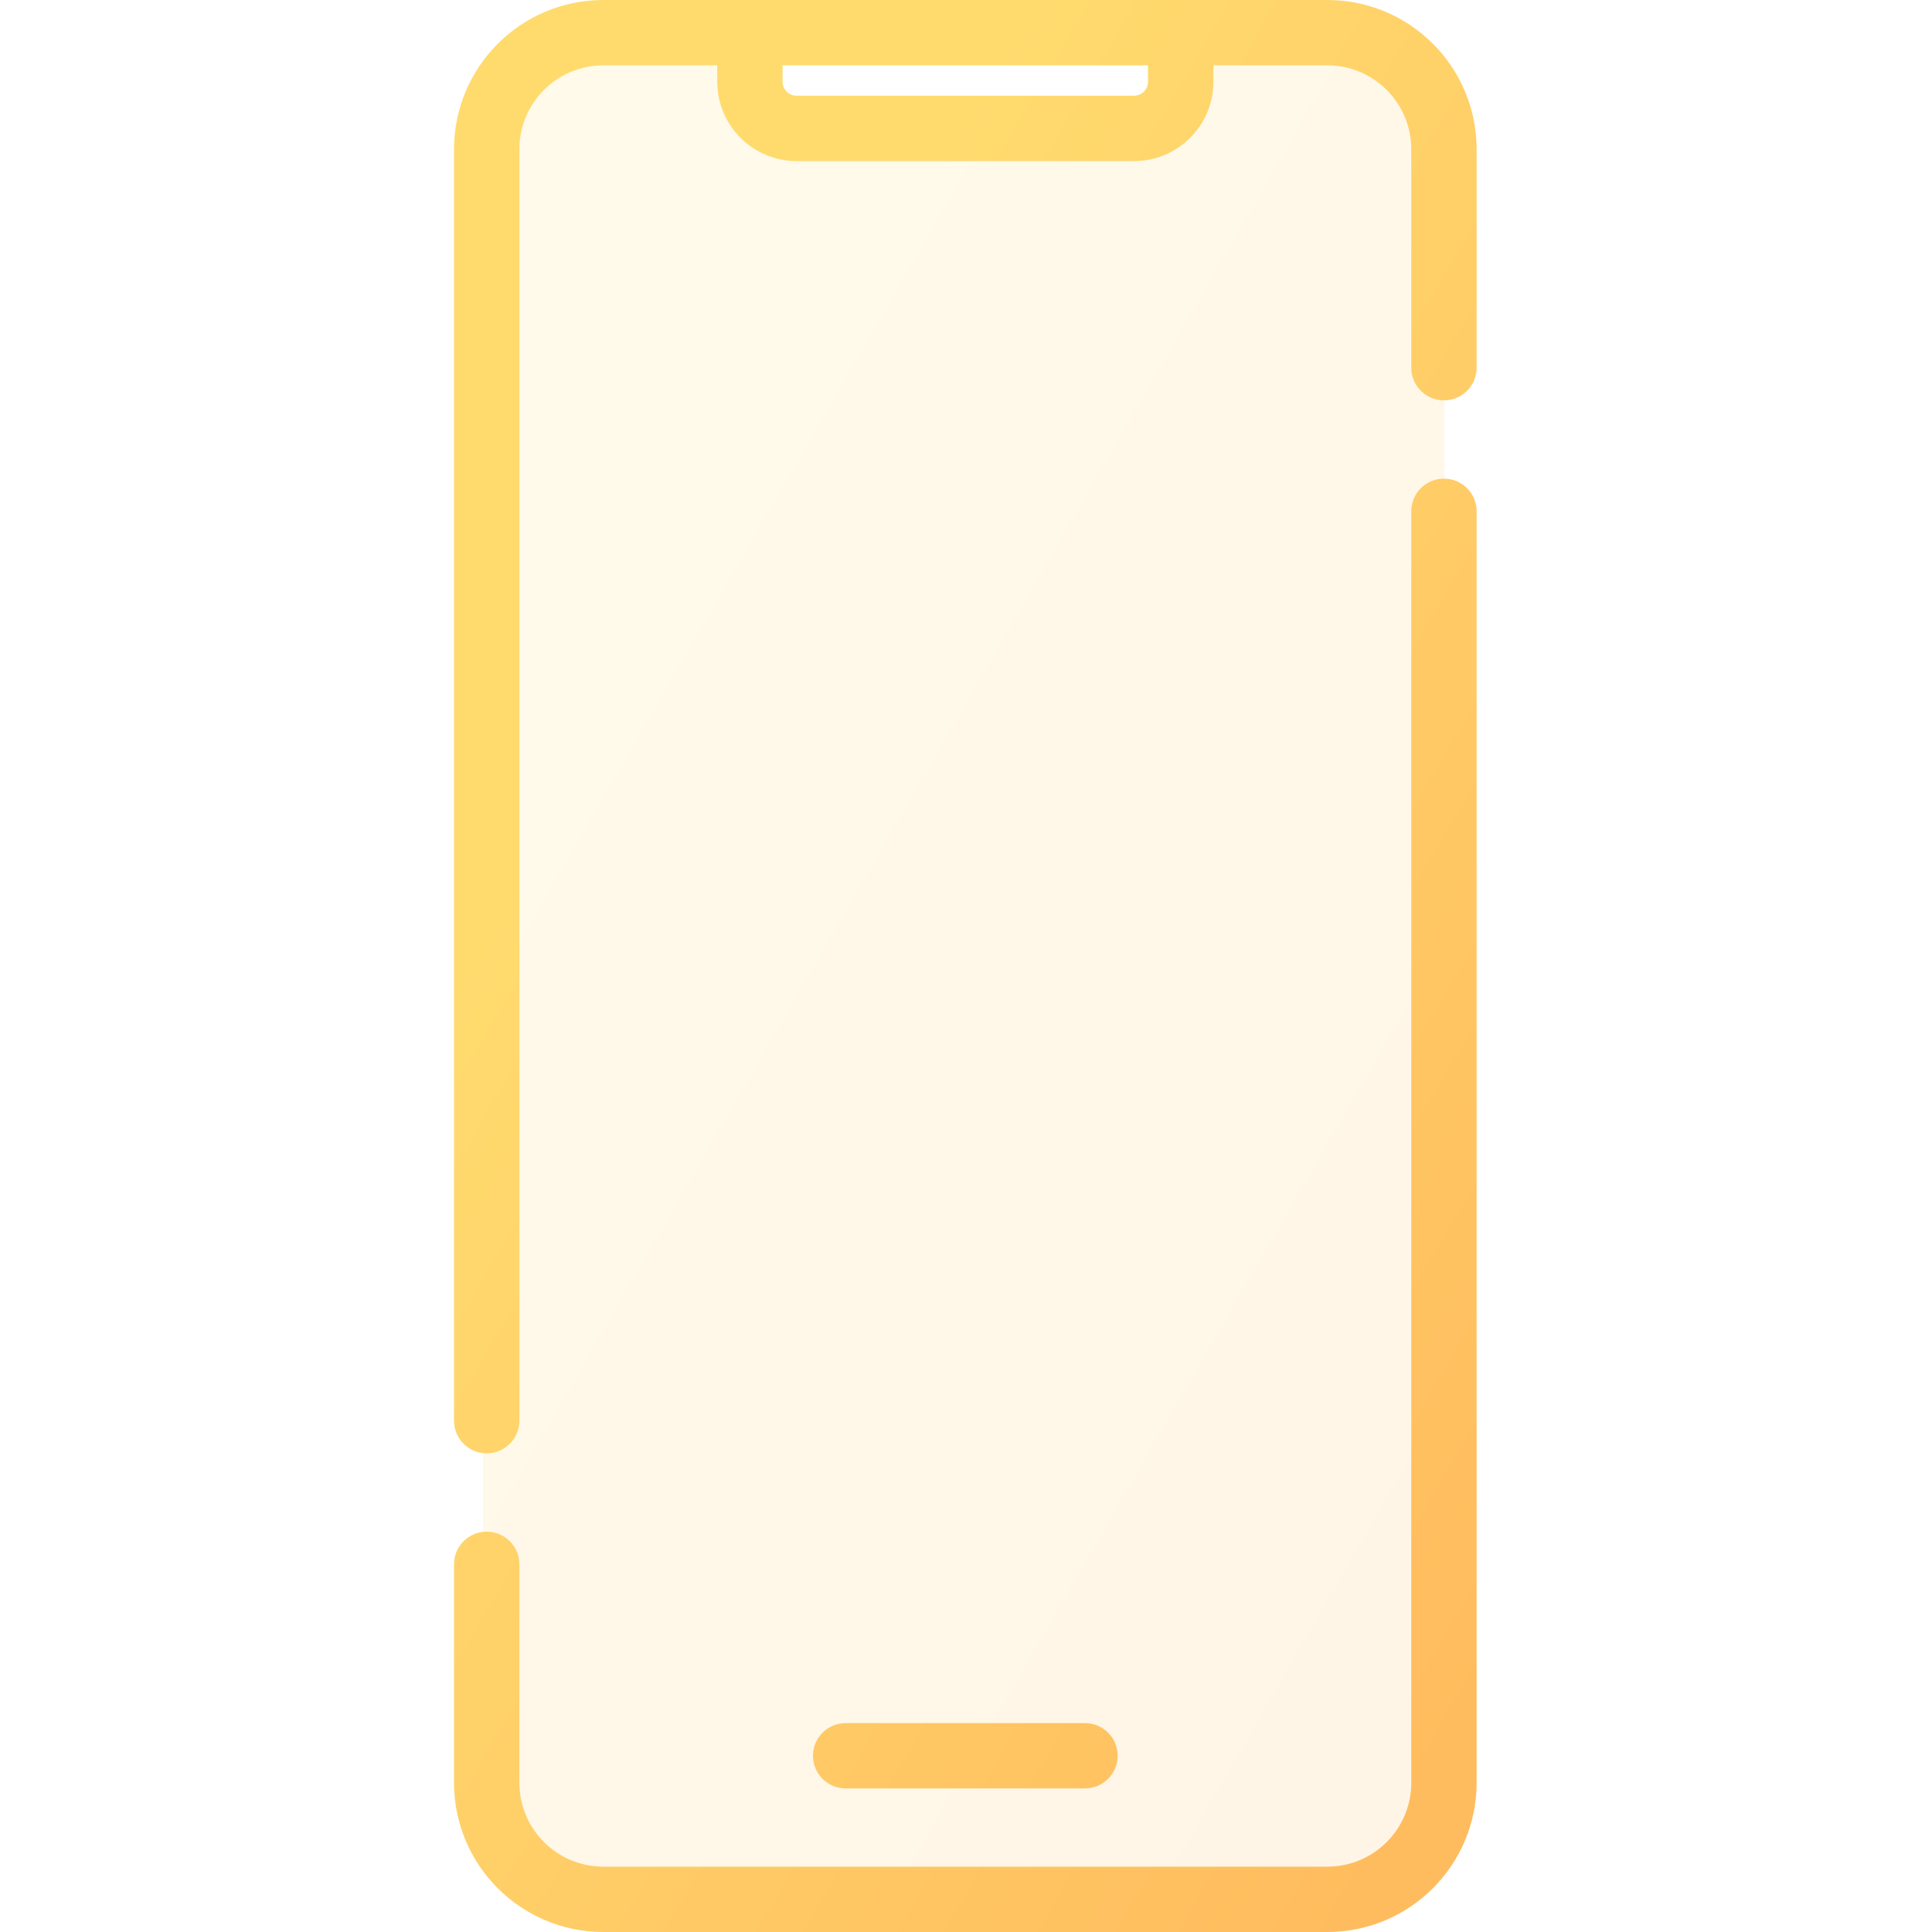
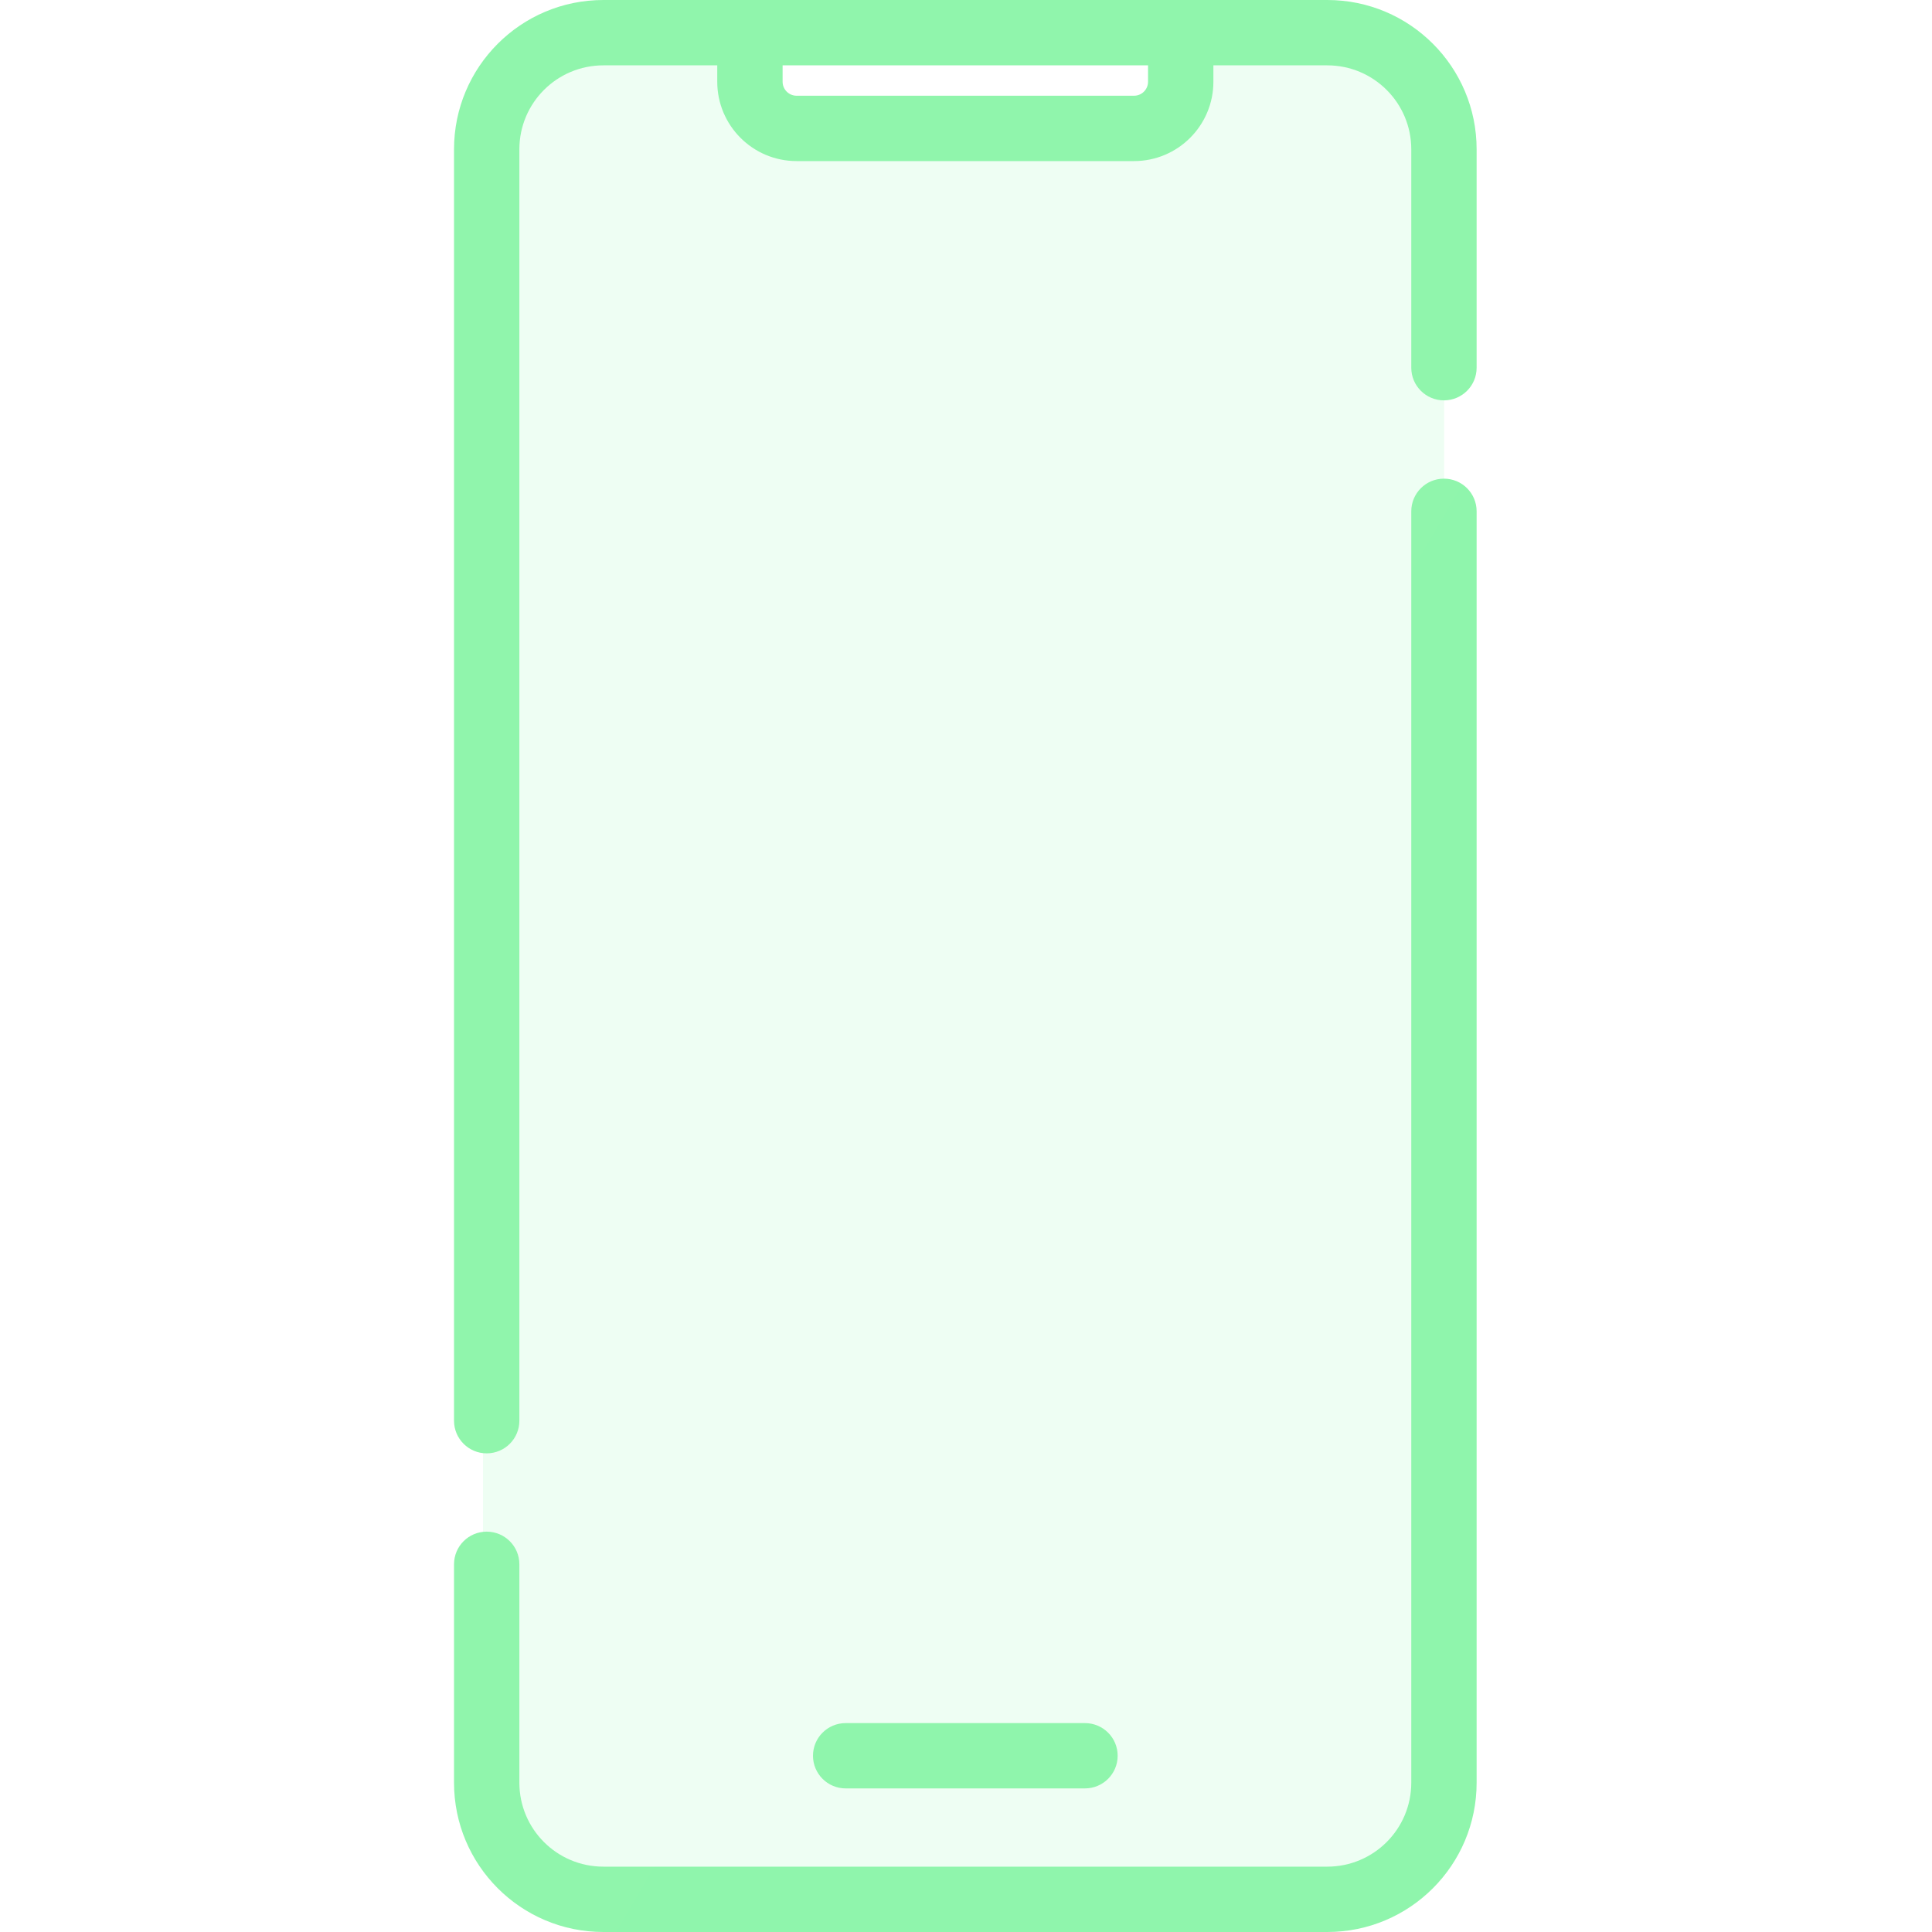
- <svg xmlns="http://www.w3.org/2000/svg" width="40" height="40" viewBox="0 0 22 40" fill="none">
-   <path opacity="0.15" fill-rule="evenodd" clip-rule="evenodd" d="M3 1C1.895 1 1 1.895 1 3V37C1 38.105 1.895 39 3 39H18.9C20.005 39 20.9 38.105 20.9 37V3C20.9 1.895 20.005 1 18.9 1H15.663V2H6.237V1H3Z" fill="url(#paint0_linear)" />
-   <path d="M8.509 35.675C8.135 35.675 7.832 35.977 7.832 36.351C7.832 36.724 8.135 37.027 8.509 37.027V35.675ZM13.463 37.027C13.837 37.027 14.14 36.724 14.14 36.351C14.14 35.977 13.837 35.675 13.463 35.675V37.027ZM0.4 29.414C0.4 29.788 0.703 30.09 1.076 30.09C1.45 30.09 1.753 29.788 1.753 29.414H0.4ZM1.753 32.387C1.753 32.013 1.45 31.711 1.076 31.711C0.703 31.711 0.4 32.013 0.4 32.387H1.753ZM20.219 7.613C20.219 7.987 20.522 8.289 20.895 8.289C21.269 8.289 21.572 7.987 21.572 7.613H20.219ZM21.572 10.586C21.572 10.212 21.269 9.91 20.895 9.91C20.522 9.91 20.219 10.212 20.219 10.586H21.572ZM18.48 38.647H3.492V40H18.48V38.647ZM3.492 1.353H6.527V0H3.492V1.353ZM5.85 1.692H7.203V0.676H5.85V1.692ZM7.493 3.335H14.479V1.982H7.493V3.335ZM6.527 1.353H15.445V0H6.527V1.353ZM15.445 1.353H18.48V0H15.445V1.353ZM16.122 1.692V0.676H14.769V1.692H16.122ZM8.509 37.027H13.463V35.675H8.509V37.027ZM1.753 29.414V3.092H0.4V29.414H1.753ZM1.753 36.908V32.387H0.4V36.908H1.753ZM20.219 3.092V7.613H21.572V3.092H20.219ZM20.219 10.586V36.908H21.572V10.586H20.219ZM14.479 3.335C15.386 3.335 16.122 2.599 16.122 1.692H14.769C14.769 1.852 14.639 1.982 14.479 1.982V3.335ZM3.492 38.647C2.531 38.647 1.753 37.869 1.753 36.908H0.4C0.4 38.616 1.784 40 3.492 40V38.647ZM18.48 40C20.188 40 21.572 38.616 21.572 36.908H20.219C20.219 37.869 19.441 38.647 18.48 38.647V40ZM18.48 1.353C19.441 1.353 20.219 2.131 20.219 3.092H21.572C21.572 1.384 20.188 0 18.48 0V1.353ZM5.85 1.692C5.85 2.599 6.586 3.335 7.493 3.335V1.982C7.333 1.982 7.203 1.852 7.203 1.692H5.85ZM3.492 0C1.784 0 0.4 1.384 0.4 3.092H1.753C1.753 2.131 2.531 1.353 3.492 1.353V0Z" fill="url(#paint1_linear)" />
+ <svg xmlns="http://www.w3.org/2000/svg" width="40" height="40" viewBox="0 0 40 40" fill="none">
+   <path opacity="0.15" fill-rule="evenodd" clip-rule="evenodd" d="M12 1C10.895 1 10 1.895 10 3V37C10 38.105 10.895 39 12 39H27.9C29.005 39 29.9 38.105 29.9 37V3C29.9 1.895 29.005 1 27.9 1H24.663V2H15.237V1H12Z" fill="url(#paint0_linear_8_2)" />
+   <path d="M17.508 35.675C17.135 35.675 16.832 35.977 16.832 36.351C16.832 36.724 17.135 37.027 17.508 37.027V35.675ZM22.463 37.027C22.837 37.027 23.14 36.724 23.14 36.351C23.14 35.977 22.837 35.675 22.463 35.675V37.027ZM9.4 29.414C9.4 29.788 9.703 30.09 10.076 30.09C10.45 30.09 10.753 29.788 10.753 29.414H9.4ZM10.753 32.387C10.753 32.013 10.45 31.711 10.076 31.711C9.703 31.711 9.4 32.013 9.4 32.387H10.753ZM29.219 7.613C29.219 7.987 29.522 8.289 29.895 8.289C30.269 8.289 30.572 7.987 30.572 7.613H29.219ZM30.572 10.586C30.572 10.212 30.269 9.91 29.895 9.91C29.522 9.91 29.219 10.212 29.219 10.586H30.572ZM27.48 38.647H12.492V40H27.48V38.647ZM12.492 1.353H15.527V0H12.492V1.353ZM14.85 1.692H16.203V0.676H14.85V1.692ZM16.493 3.335H23.479V1.982H16.493V3.335ZM15.527 1.353H24.445V0H15.527V1.353ZM24.445 1.353H27.48V0H24.445V1.353ZM25.122 1.692V0.676H23.769V1.692H25.122ZM17.508 37.027H22.463V35.675H17.508V37.027ZM10.753 29.414V3.092H9.4V29.414H10.753ZM10.753 36.908V32.387H9.4V36.908H10.753ZM29.219 3.092V7.613H30.572V3.092H29.219ZM29.219 10.586V36.908H30.572V10.586H29.219ZM23.479 3.335C24.386 3.335 25.122 2.599 25.122 1.692H23.769C23.769 1.852 23.639 1.982 23.479 1.982V3.335ZM12.492 38.647C11.531 38.647 10.753 37.869 10.753 36.908H9.4C9.4 38.616 10.784 40 12.492 40V38.647ZM27.48 40C29.188 40 30.572 38.616 30.572 36.908H29.219C29.219 37.869 28.44 38.647 27.48 38.647V40ZM27.48 1.353C28.44 1.353 29.219 2.131 29.219 3.092H30.572C30.572 1.384 29.188 0 27.48 0V1.353ZM14.85 1.692C14.85 2.599 15.585 3.335 16.493 3.335V1.982C16.333 1.982 16.203 1.852 16.203 1.692H14.85ZM12.492 0C10.784 0 9.4 1.384 9.4 3.092H10.753C10.753 2.131 11.531 1.353 12.492 1.353V0Z" fill="url(#paint1_linear_8_2)" />
  <defs>
-     <linearGradient id="paint0_linear" x1="2.128" y1="1" x2="30.702" y2="17.524" gradientUnits="userSpaceOnUse">
-       <stop offset="0.259" stop-color="#FFDB6E" />
-       <stop offset="1" stop-color="#FFBC5E" />
+     <linearGradient id="paint0_linear_8_2" x1="11.128" y1="1" x2="39.702" y2="17.524" gradientUnits="userSpaceOnUse">
+       <stop offset="0.259" stop-color="#8FF5AC" />
+       <stop offset="1" stop-color="#90F5AC" />
    </linearGradient>
-     <linearGradient id="paint1_linear" x1="1.6" y1="8.08974e-07" x2="31.837" y2="17.673" gradientUnits="userSpaceOnUse">
-       <stop offset="0.259" stop-color="#FFDB6E" />
-       <stop offset="1" stop-color="#FFBC5E" />
+     <linearGradient id="paint1_linear_8_2" x1="10.6" y1="8.06736e-07" x2="40.837" y2="17.673" gradientUnits="userSpaceOnUse">
+       <stop offset="0.259" stop-color="#90F5AC" />
+       <stop offset="1" stop-color="#8FF5AC" />
    </linearGradient>
  </defs>
</svg>
